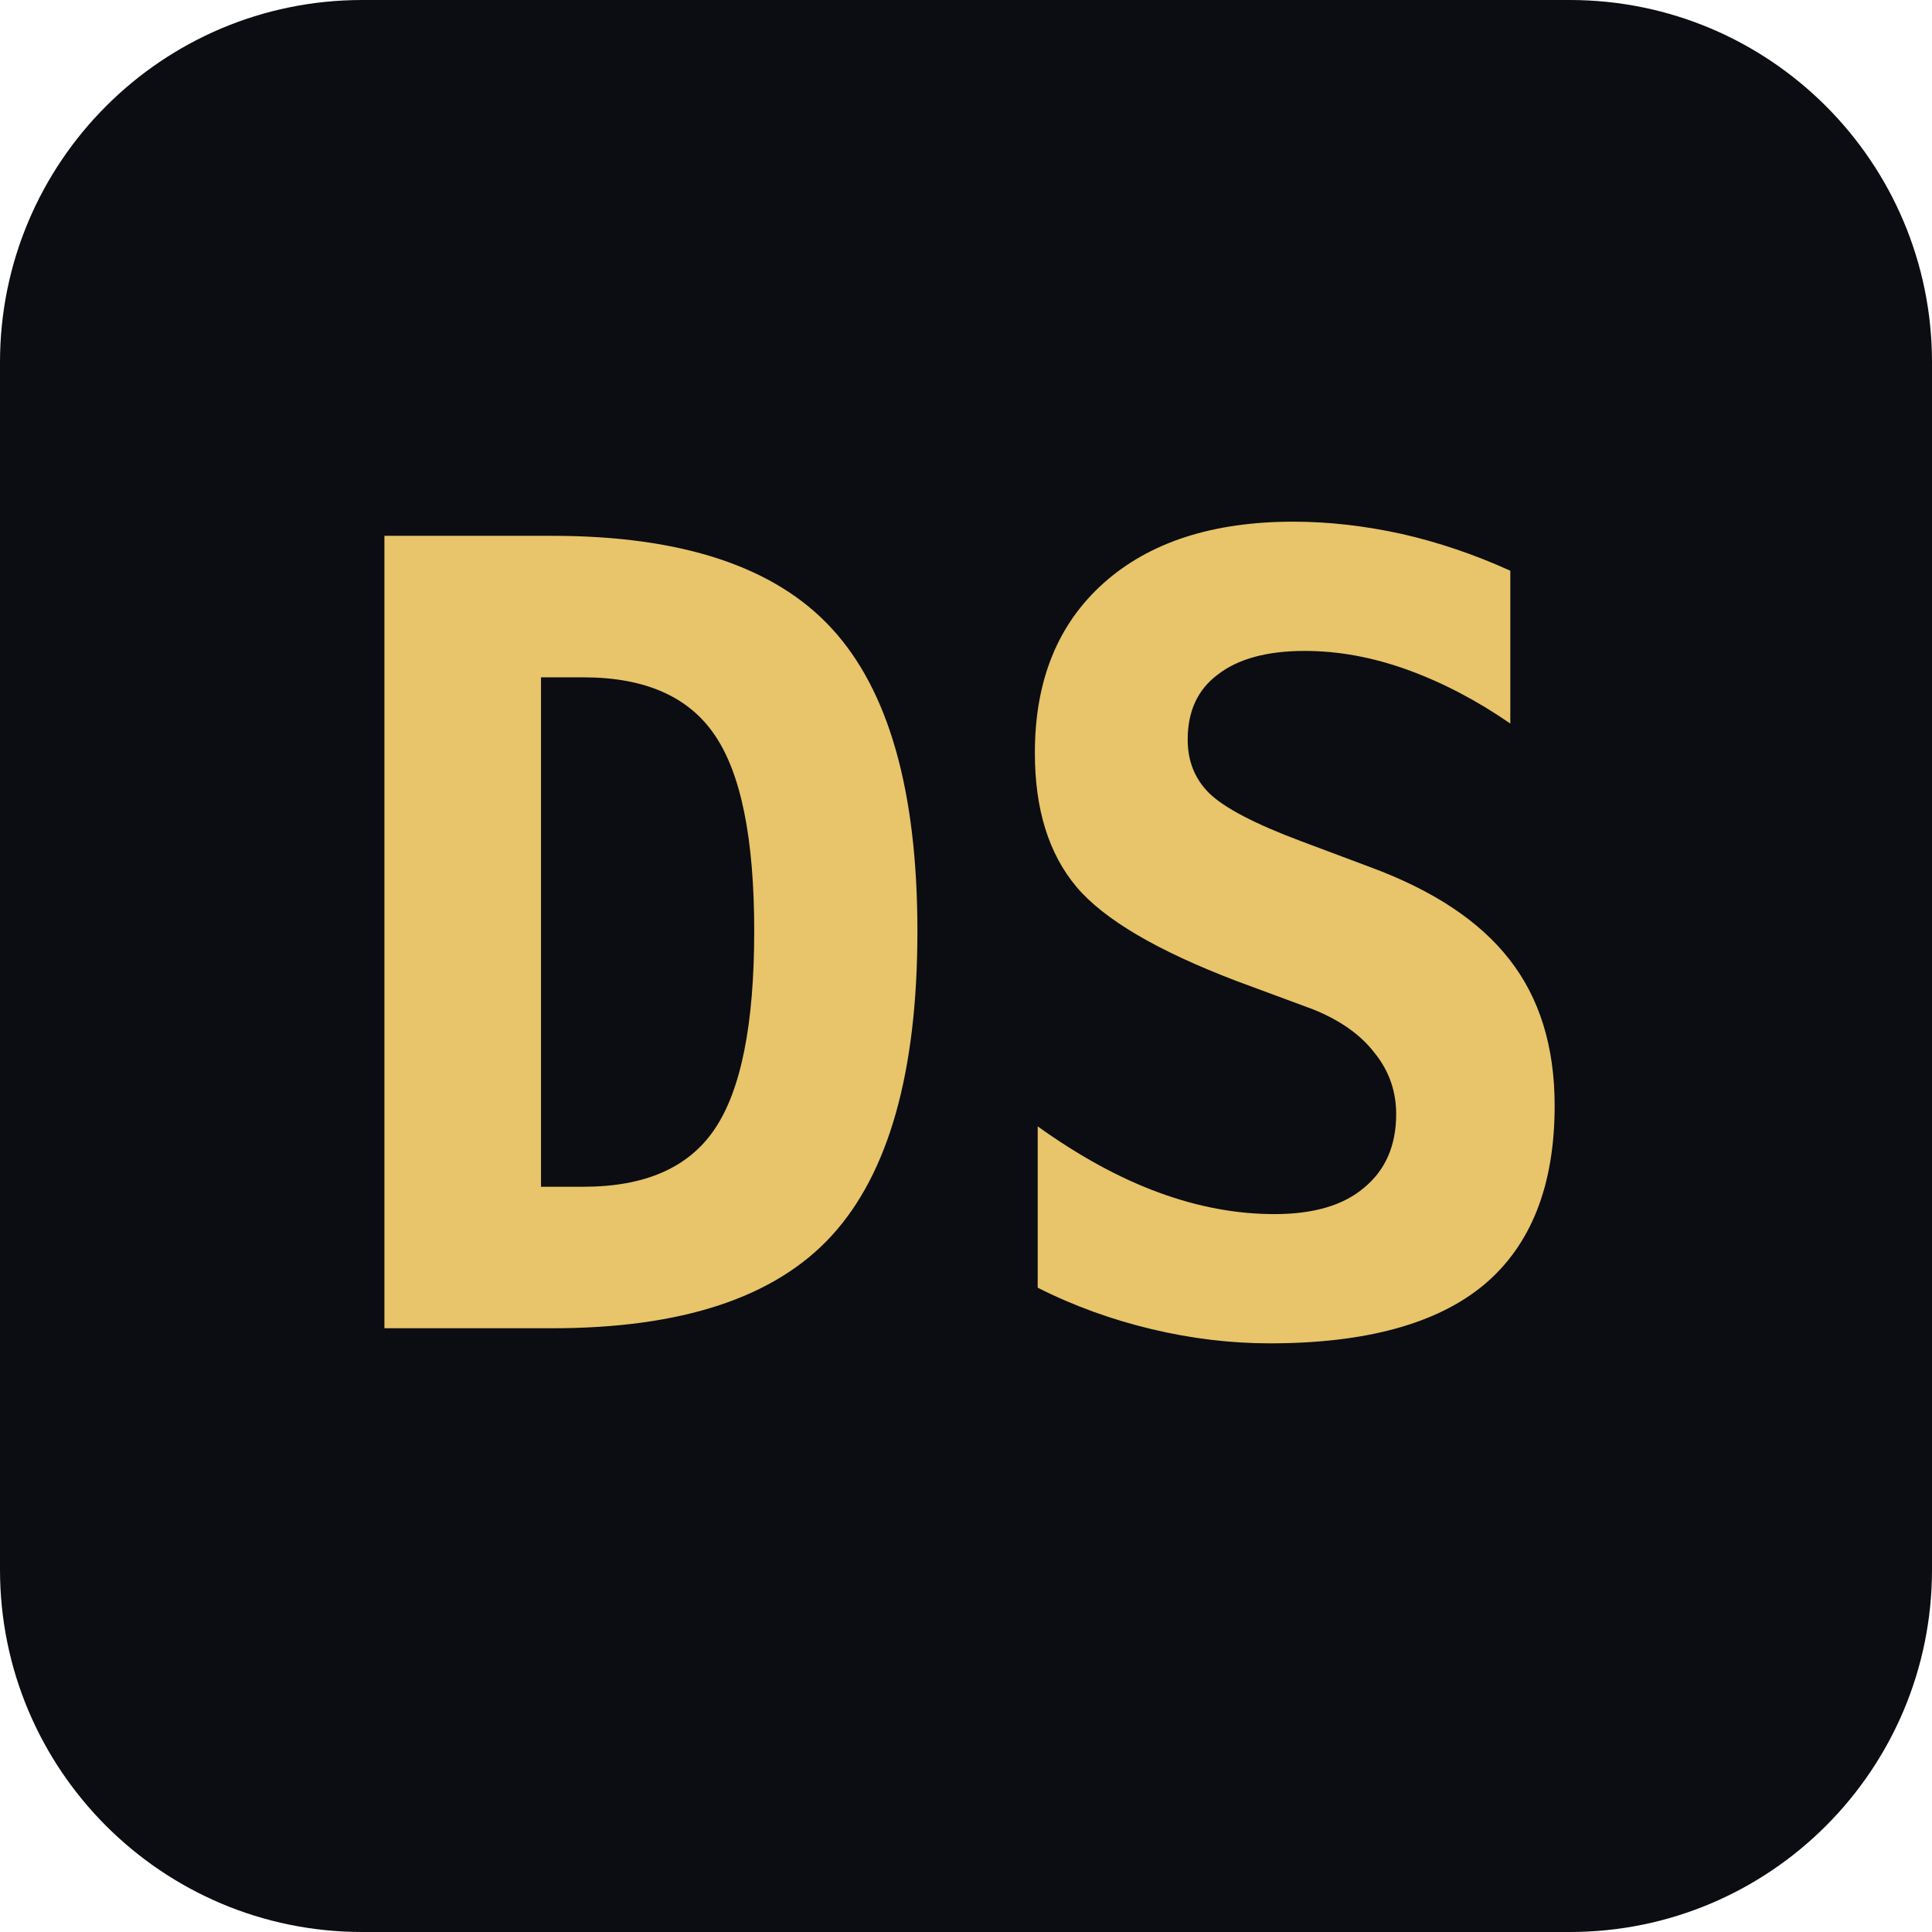
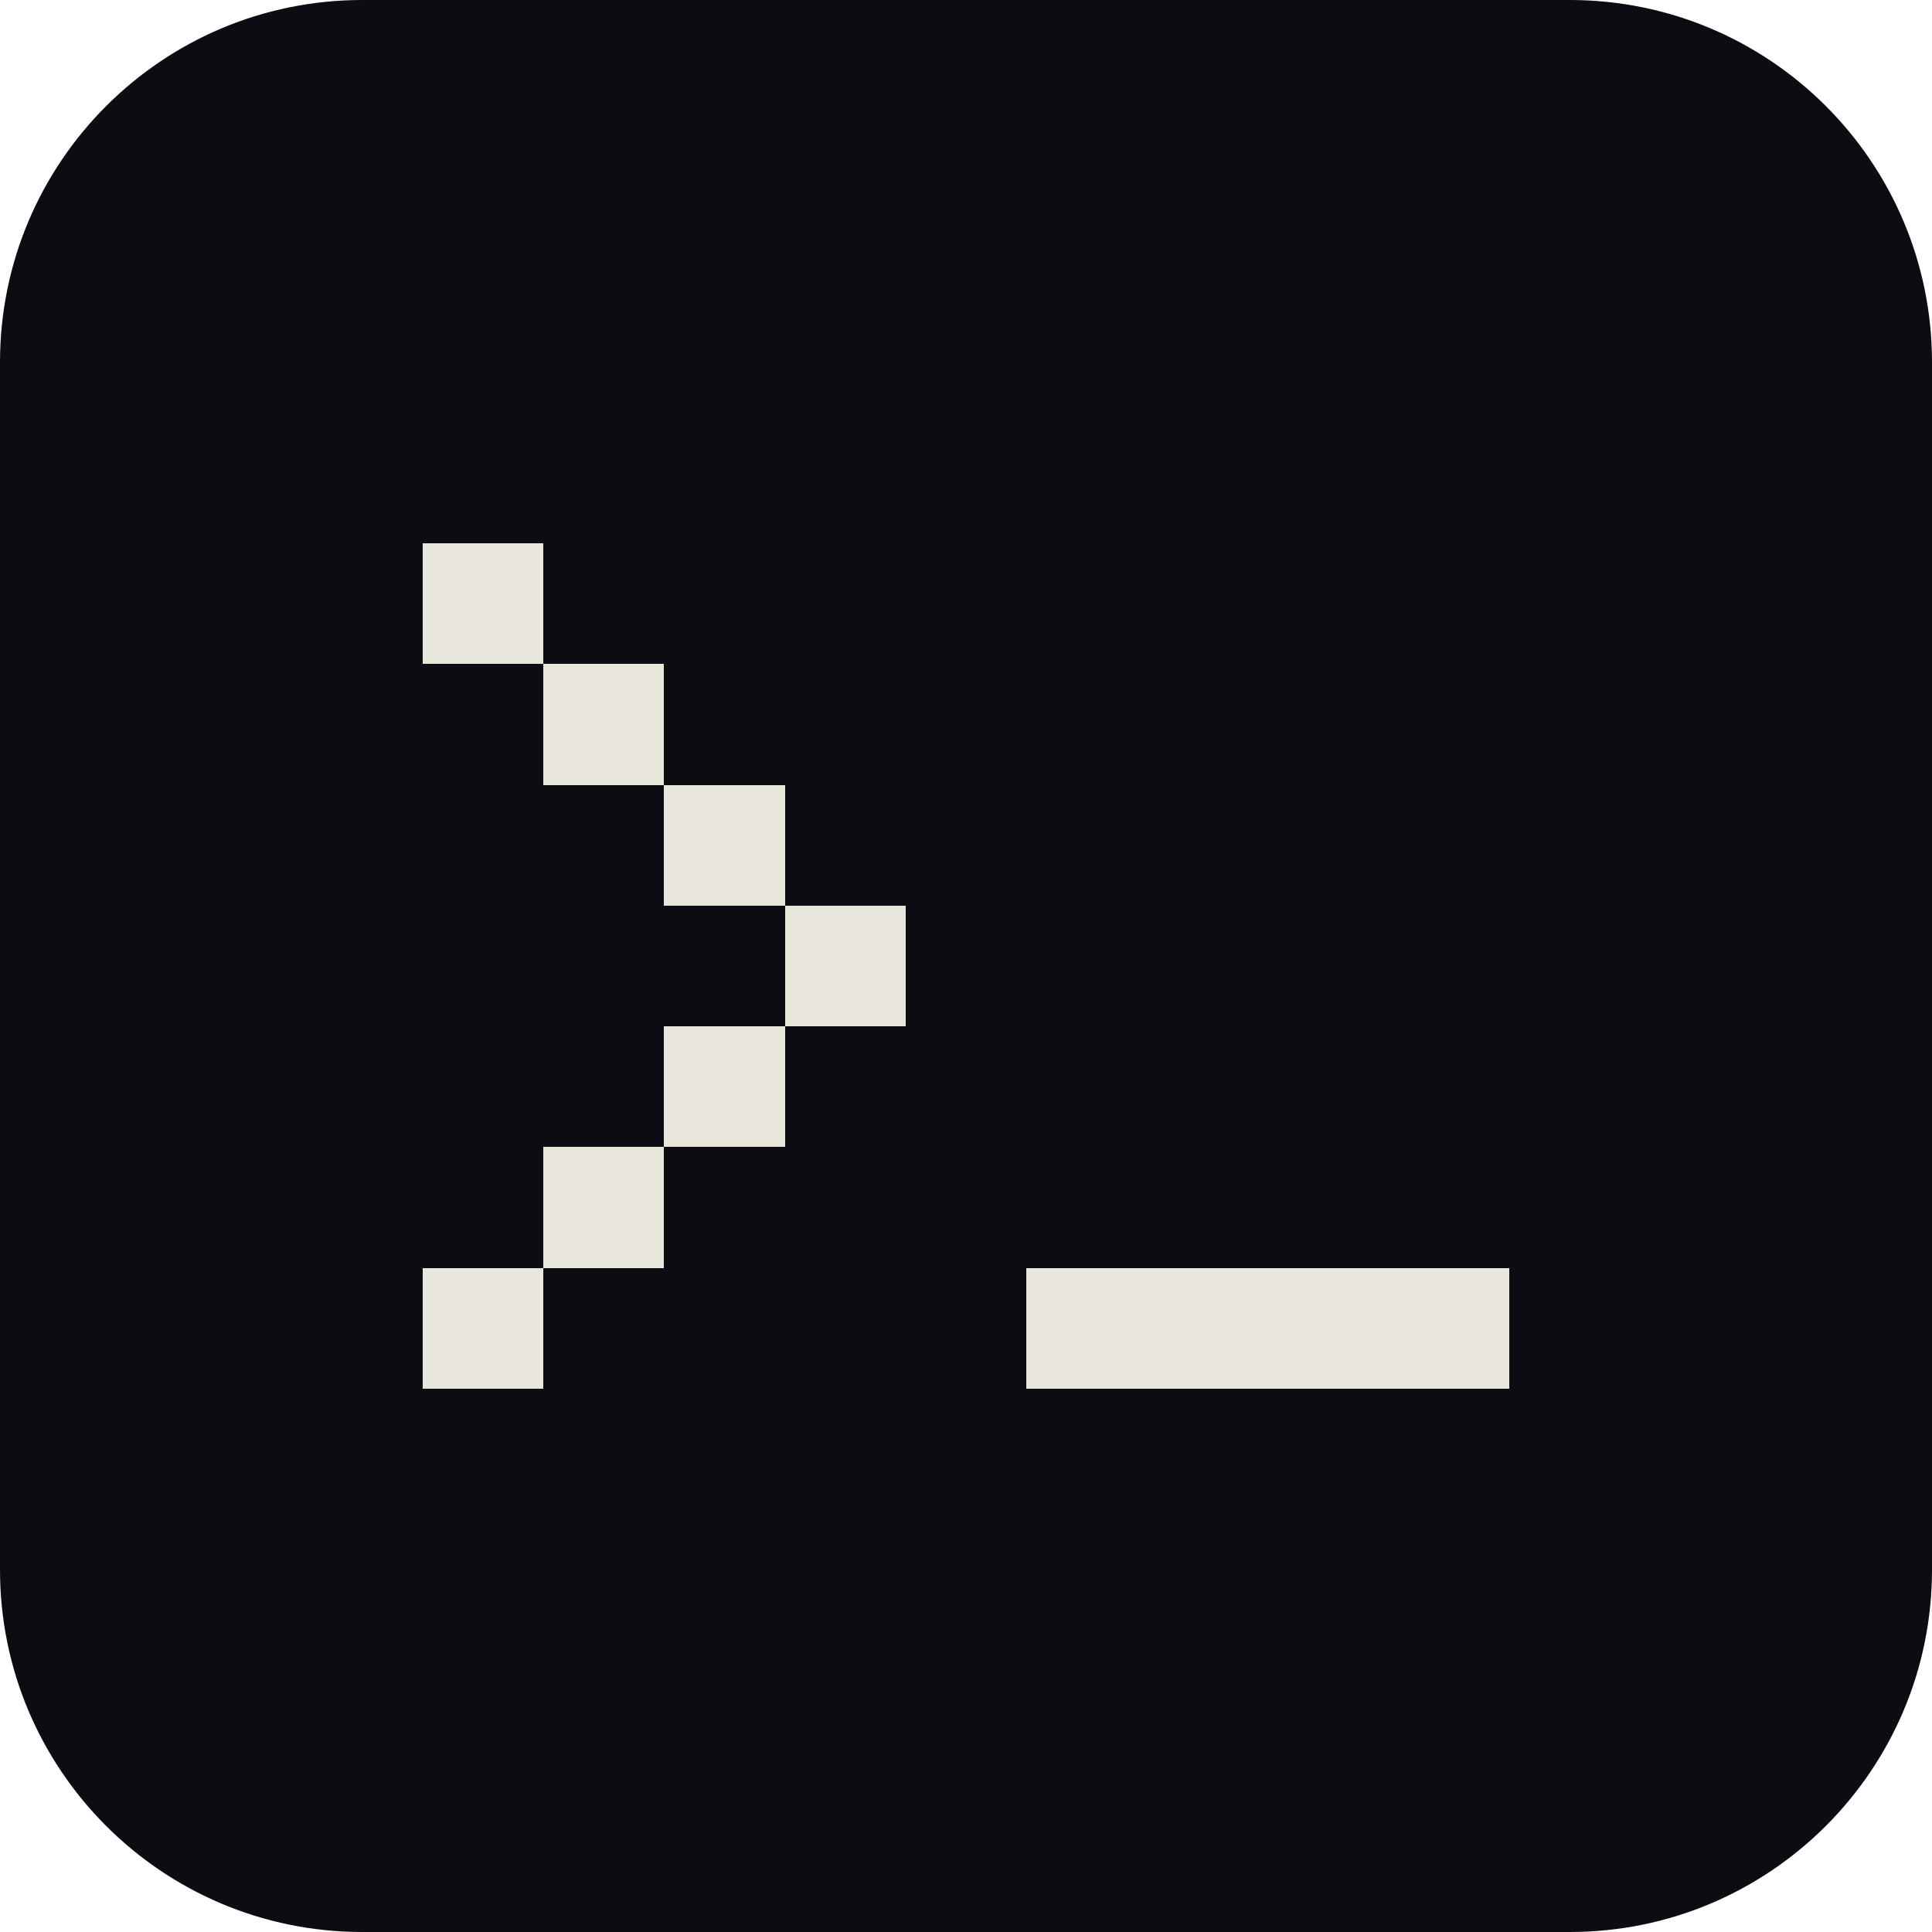
<svg xmlns="http://www.w3.org/2000/svg" viewBox="0 0 32 32">
  <rect width="32" height="32" rx="6" fill="#0b0d12" />
-   <text x="16" y="22" font-family="monospace" font-size="18" font-weight="700" text-anchor="middle" fill="#e8c46a">DS</text>
+   <g fill="#e9e6dc" shape-rendering="crispEdges">
+     <rect x="7" y="9" width="2" height="2" />
+     <rect x="9" y="11" width="2" height="2" />
+     <rect x="11" y="13" width="2" height="2" />
+     <rect x="13" y="15" width="2" height="2" />
+     <rect x="11" y="17" width="2" height="2" />
+     <rect x="9" y="19" width="2" height="2" />
+     <rect x="7" y="21" width="2" height="2" />
+     <rect x="17" y="21" width="2" height="2" />
+     <rect x="19" y="21" width="2" height="2" />
+     <rect x="21" y="21" width="2" height="2" />
+     <rect x="23" y="21" width="2" height="2" />
+   </g>
</svg>
